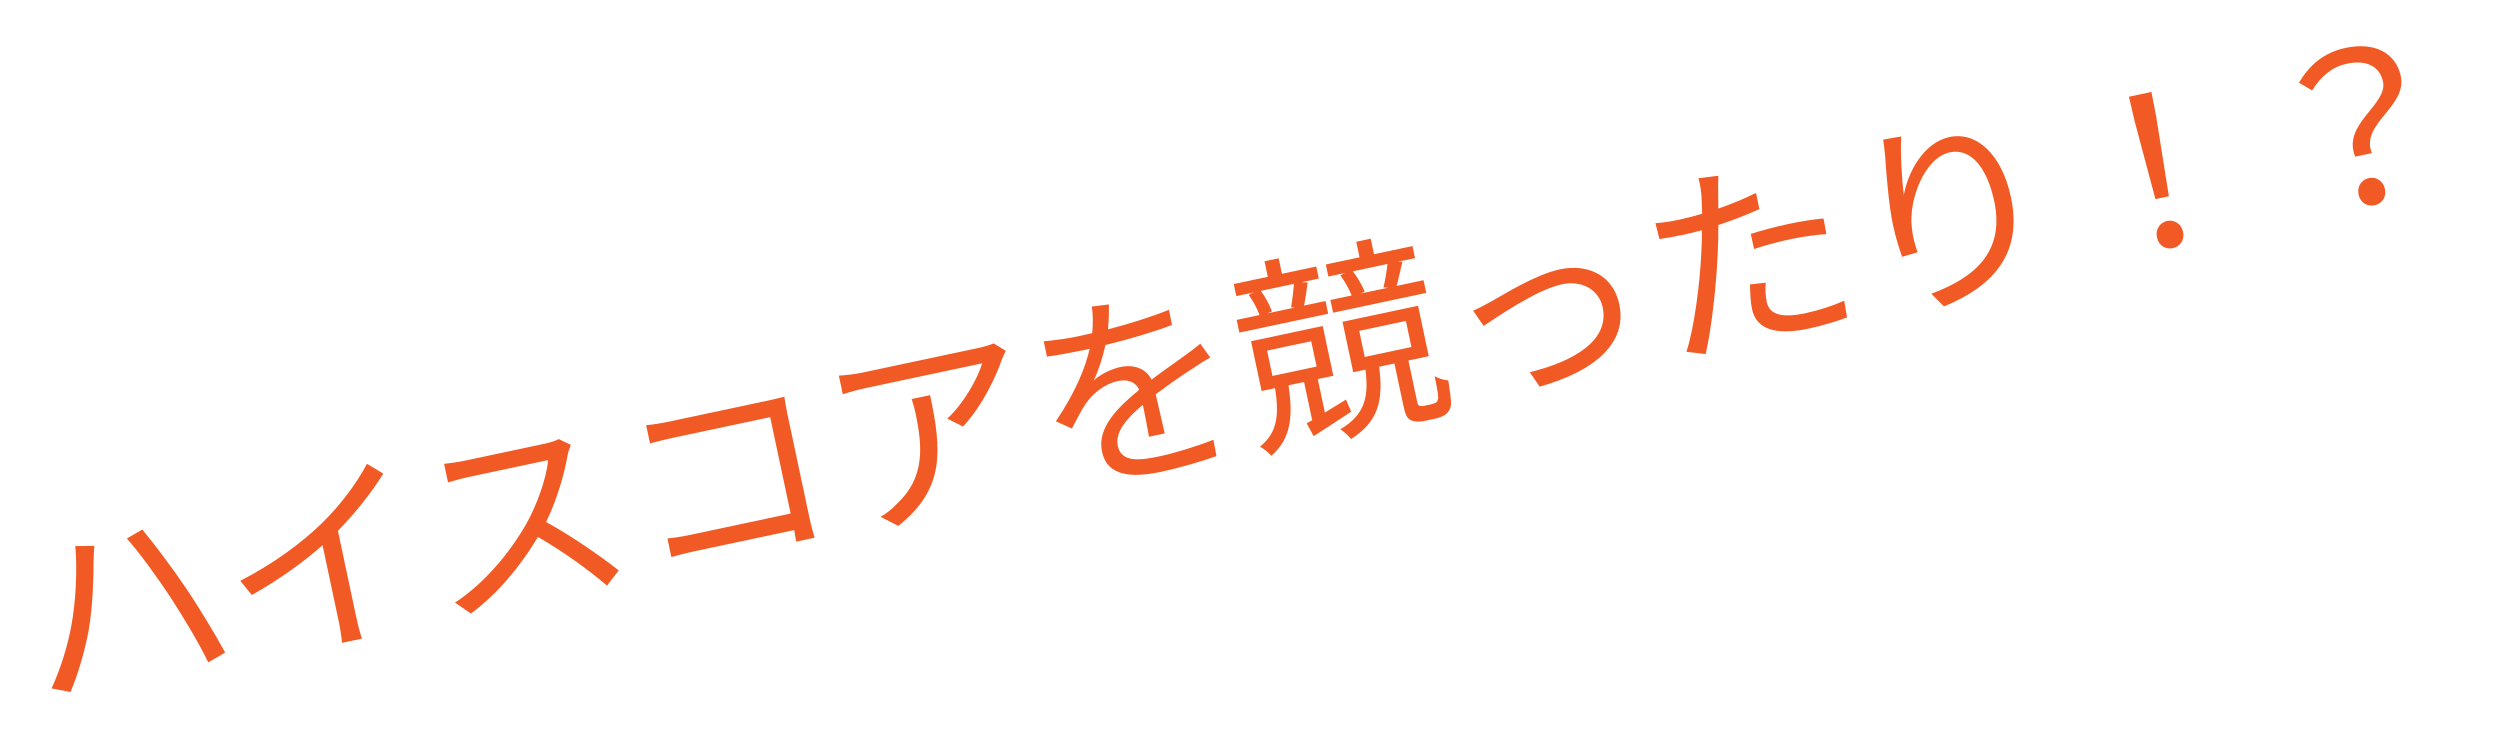
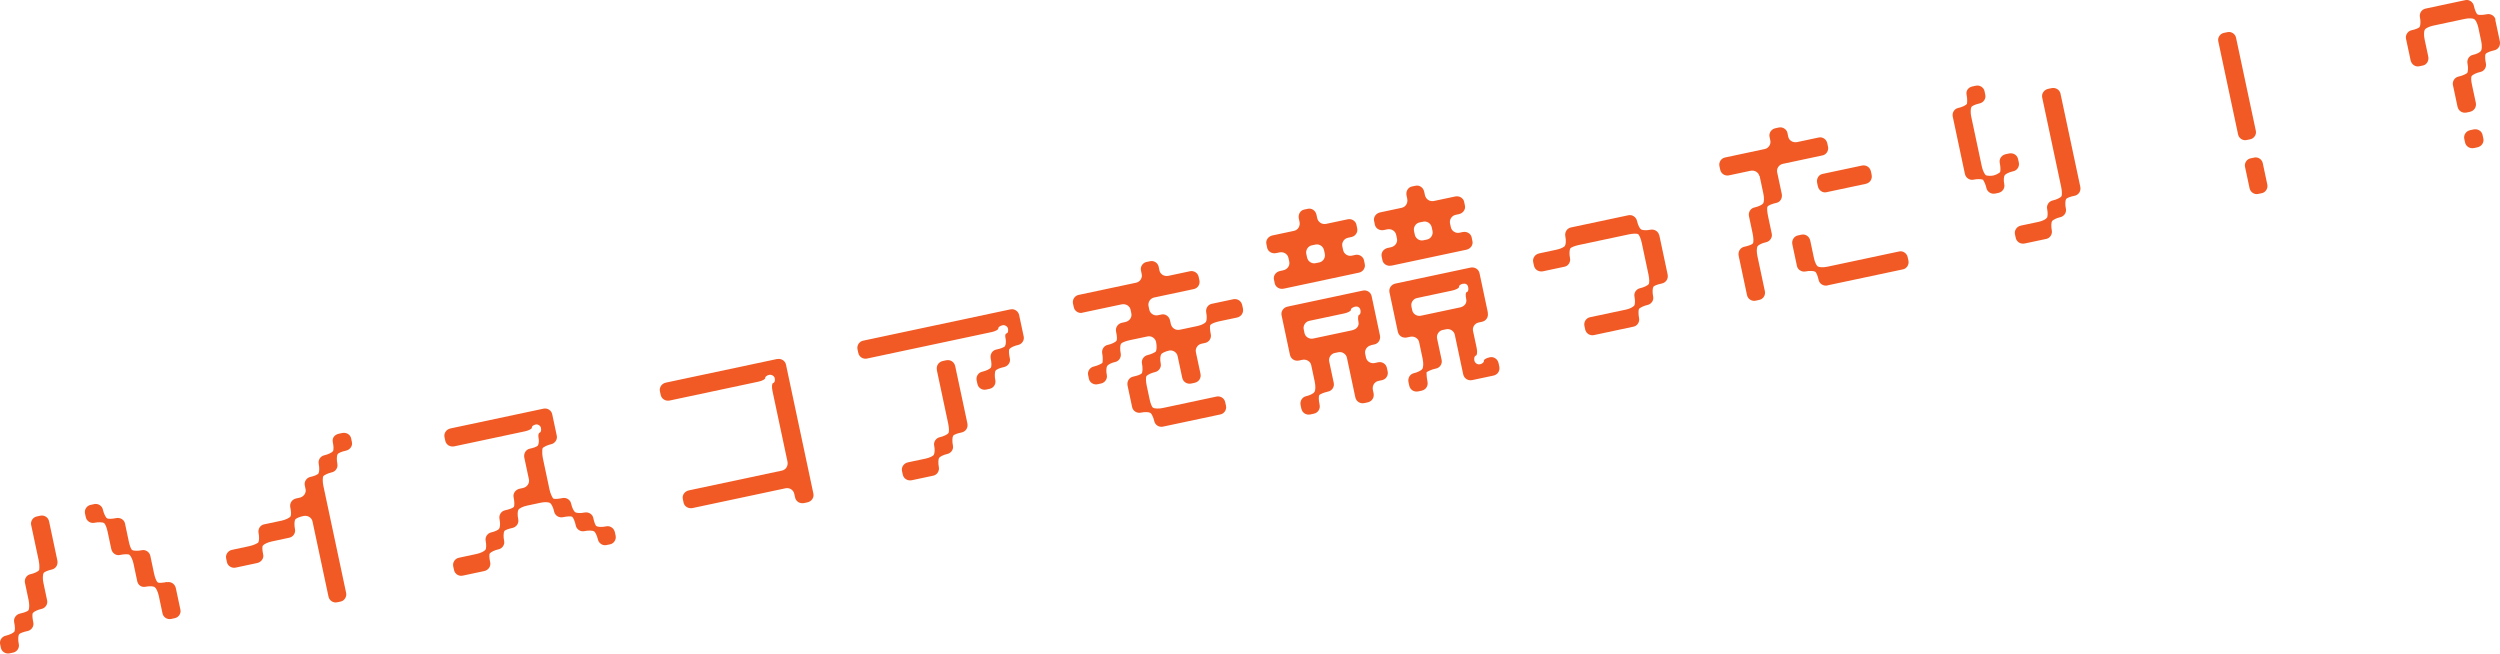
- <svg xmlns="http://www.w3.org/2000/svg" id="_レイヤー_2" data-name="レイヤー 2" viewBox="0 0 459.85 138.23">
+ <svg xmlns="http://www.w3.org/2000/svg" id="_レイヤー_2" data-name="レイヤー 2" viewBox="0 0 435.89 113.93">
  <defs>
    <style>
      .cls-1 {
        fill: #f15a24;
-         font-family: AB-digicomb-83pv-RKSJ-H, AB-digicomb;
-         font-size: 38.41px;
+         stroke-width: 0px;
      }
    </style>
  </defs>
-   <g id="_レイヤー_4" data-name="レイヤー 4">
-     <text class="cls-1" transform="translate(7.03 128.91) rotate(-12)">
-       <tspan x="0" y="0">ハイスコアを競ったり！？</tspan>
-     </text>
+   <g id="_レイヤー_6" data-name="レイヤー 6">
+     <g>
+       <path class="cls-1" d="M5.43,91.55c-.14-.68.3-1.36.98-1.5l.64-.14c.68-.14,1.36.3,1.5.97l1.45,6.84c.16.75-.28,1.44-.96,1.58-.64.14-1.29.39-1.44.62-.15.23-.18,1.02-.04,1.66l.66,3.12c.14.64-.31,1.32-.95,1.46-.68.14-1.39.49-1.54.72s-.08.92.08,1.67c.14.64-.31,1.32-.98,1.47-.75.16-1.37.37-1.52.6-.15.23-.18,1.02-.03,1.7.14.64-.31,1.32-.98,1.46l-.64.14c-.68.14-1.36-.3-1.5-.94l-.14-.68c-.14-.64.31-1.32.98-1.46.64-.14,1.35-.48,1.5-.71.15-.23.13-.89-.03-1.64-.14-.67.3-1.36,1.05-1.52.64-.14,1.3-.36,1.45-.58.15-.23.17-1.02.03-1.7l-.65-3.08c-.14-.68.3-1.36.94-1.49.68-.14,1.39-.49,1.54-.72.03-.2.09-.88-.07-1.63l-1.32-6.2ZM29.14,101.51c.68-.14,1.36.3,1.52,1.05l.8,3.76c.14.64-.31,1.32-.98,1.46l-.64.14c-.68.14-1.36-.3-1.5-.94l-.65-3.08c-.16-.75-.49-1.39-.72-1.54-.23-.15-.91-.2-1.58-.06-.75.16-1.32-.31-1.46-.95l-.66-3.12c-.14-.64-.48-1.35-.71-1.5-.23-.15-.93-.12-1.68.04-.64.14-1.32-.31-1.48-1.06l-.64-3.01c-.16-.75-.41-1.37-.64-1.51-.23-.15-1.02-.18-1.66-.04-.68.14-1.36-.3-1.5-.98l-.14-.64c-.14-.68.3-1.36.98-1.5l.64-.14c.68-.14,1.36.3,1.5.97.14.64.48,1.35.71,1.5.23.15.89.12,1.57-.02.75-.16,1.44.28,1.57.92l.66,3.12c.16.75.37,1.37.6,1.52.23.15,1.02.18,1.69.03.64-.14,1.32.31,1.47.98l.65,3.08c.14.68.42,1.4.64,1.55.23.15.99.06,1.63-.07Z" />
+       <path class="cls-1" d="M59.43,104.88l-.68.14c-.64.14-1.32-.31-1.47-.98l-2.79-13.11c-.14-.68-.83-1.12-1.58-.96-.68.14-1.29.39-1.44.62-.15.23-.18,1.02-.04,1.66.14.68-.3,1.36-.98,1.5l-3.08.66c-.68.14-1.39.49-1.54.72-.15.23-.09.88.06,1.56.14.64-.31,1.32-1.06,1.48l-3.76.8c-.68.14-1.36-.3-1.5-.94l-.14-.68c-.14-.64.31-1.32.98-1.47l3.08-.66c.75-.16,1.39-.49,1.55-.64.15-.23.18-1.02.04-1.66-.14-.68.3-1.36.94-1.49l3.12-.66c.64-.14,1.35-.48,1.5-.71.15-.23.13-.89-.02-1.57-.16-.75.28-1.43,1.04-1.59l.56-.12c.75-.16,1.2-.84,1.06-1.48l-.14-.68c-.14-.64.31-1.32.95-1.46.68-.14,1.29-.39,1.44-.62s.18-1.02.04-1.66c-.14-.68.3-1.36.98-1.5.64-.14,1.35-.48,1.5-.71.15-.23.12-.89-.02-1.57-.16-.75.31-1.32,1.06-1.48l.56-.12c.75-.16,1.43.28,1.57.92l.14.68c.14.64-.31,1.32-1.06,1.48-.68.14-1.29.39-1.44.62-.15.23-.18,1.02-.04,1.66.14.68-.3,1.36-.98,1.5-.64.14-1.35.48-1.5.71-.07.21-.12.89.04,1.64l3.97,18.67c.14.68-.3,1.36-.94,1.5Z" />
+       <path class="cls-1" d="M107.2,92.76l.14.64c.14.68-.3,1.36-.94,1.5l-.68.14c-.64.14-1.32-.31-1.47-.98-.14-.64-.48-1.35-.69-1.42-.23-.15-.94-.19-1.7-.03-.64.14-1.32-.31-1.46-.95-.14-.68-.42-1.4-.64-1.55-.23-.15-.99-.06-1.63.07-.68.14-1.36-.3-1.5-.94-.16-.75-.49-1.39-.72-1.54-.23-.15-.91-.2-1.58-.06l-2.44.52c-.75.16-1.35.48-1.5.71s-.19.94-.03,1.7c.14.64-.31,1.32-.98,1.47-.64.14-1.37.37-1.45.58-.15.23-.18,1.02-.03,1.69.14.64-.31,1.32-.95,1.46-.68.14-1.39.49-1.54.72-.16.15-.08.92.06,1.56.14.68-.3,1.36-1.05,1.52l-3.76.8c-.68.14-1.36-.3-1.5-.98l-.14-.64c-.14-.68.3-1.36.98-1.5l3.08-.66c.75-.16,1.39-.49,1.54-.72.17-.12.2-.91.06-1.58-.14-.64.31-1.32.95-1.46.68-.14,1.39-.49,1.42-.7.15-.23.2-.91.04-1.66-.14-.67.3-1.36.98-1.5.64-.14,1.37-.37,1.52-.6.15-.23.1-1-.04-1.68-.14-.64.31-1.32,1.06-1.48l.56-.12c.75-.16,1.19-.84,1.05-1.52l-.8-3.76c-.16-.75.28-1.43.92-1.57.68-.14,1.3-.36,1.45-.58.15-.23.22-.83.11-1.32-.1-.45.01-.87.2-.91.19-.04.31-.38.22-.83-.08-.38-.54-.67-.91-.59-.45.1-.71.35-.67.54s-.48.5-1.24.66l-12.28,2.61c-.75.16-1.44-.28-1.58-.96l-.14-.64c-.14-.68.3-1.36,1.05-1.52l16.23-3.45c.68-.14,1.36.3,1.5.97l.8,3.76c.14.64-.31,1.32-.98,1.47-.64.14-1.35.48-1.5.71-.07.21-.1,1,.04,1.68l1.17,5.52c.14.68.49,1.39.64,1.55.23.15,1,.06,1.63-.07.68-.14,1.36.3,1.5.97.16.75.48,1.35.71,1.5.23.15.91.2,1.58.06.75-.16,1.43.28,1.57.92.14.68.38,1.41.58,1.45.23.15.94.19,1.7.03.64-.14,1.32.31,1.47.98Z" />
+       <path class="cls-1" d="M135.46,62.61c.75-.16,1.43.28,1.58.96l4.78,22.5c.14.68-.3,1.36-1.05,1.52l-.56.12c-.75.16-1.43-.28-1.58-.96l-.14-.64c-.14-.68-.83-1.12-1.5-.98l-16.23,3.45c-.75.16-1.43-.28-1.57-.92l-.14-.68c-.14-.64.31-1.32,1.06-1.48l16.23-3.45c.68-.14,1.12-.83.96-1.58l-2.61-12.28c-.16-.75-.09-1.35.1-1.4.26-.06.39-.4.29-.85-.08-.38-.54-.67-.99-.58-.38.08-.71.35-.67.54s-.48.5-1.16.64l-15.48,3.29c-.75.16-1.43-.28-1.58-.96l-.14-.64c-.14-.68.3-1.36,1.05-1.52l19.35-4.11Z" />
+       <path class="cls-1" d="M176.22,53.94c.64-.14,1.32.31,1.47.98l.8,3.76c.14.64-.31,1.32-.95,1.46-.75.16-1.39.49-1.54.72-.15.23-.08.92.08,1.67.14.64-.31,1.32-1.06,1.48-.68.14-1.29.39-1.44.62-.15.23-.18,1.02-.04,1.66.14.68-.3,1.36-.98,1.5l-.64.14c-.68.14-1.36-.3-1.5-.98l-.14-.64c-.14-.68.3-1.36.98-1.5.64-.14,1.35-.48,1.5-.71.15-.23.13-.89-.02-1.57-.16-.75.28-1.43.92-1.57.75-.16,1.41-.38,1.56-.61.15-.23.22-.83.11-1.32-.1-.45-.1-.84.2-.91.19-.04.31-.38.22-.83-.08-.38-.54-.67-.91-.59-.49.1-.82.37-.78.56.04.19-.48.5-1.12.63l-21.79,4.63c-.68.14-1.36-.3-1.5-.98l-.14-.64c-.14-.68.3-1.36.98-1.5l25.73-5.47ZM163.36,64.53c-.16-.75.28-1.43,1.04-1.59l.56-.12c.75-.16,1.43.28,1.59,1.04l2.12,9.96c.16.75-.28,1.44-1.04,1.59-.68.14-1.3.35-1.45.58-.15.23-.18,1.02-.03,1.7.14.64-.31,1.32-.98,1.46-.64.14-1.35.48-1.42.7-.16.15-.19.94-.06,1.58.14.68-.3,1.36-.94,1.5l-3.76.8c-.75.16-1.43-.28-1.58-.96l-.14-.64c-.14-.68.3-1.36,1.05-1.52l3.08-.65c.68-.14,1.39-.49,1.42-.69.15-.23.2-.91.06-1.58-.14-.64.31-1.32.98-1.46.64-.14,1.35-.48,1.5-.71.15-.23.12-.89-.03-1.64l-1.98-9.32Z" />
+       <path class="cls-1" d="M188.72,54.54c-.68.14-1.36-.3-1.5-.98l-.14-.64c-.14-.68.3-1.36.98-1.5l10.03-2.13c.68-.14,1.12-.83.98-1.47l-.14-.68c-.14-.64.31-1.32.95-1.46l.68-.14c.64-.14,1.32.31,1.46.95l.14.68c.14.64.82,1.08,1.57.92l3.76-.8c.68-.14,1.36.3,1.5.97l.14.64c.14.68-.3,1.36-.98,1.5l-6.95,1.48c-.64.14-1.08.82-.95,1.46l.14.68c.14.64.82,1.08,1.46.95l.68-.14c.64-.14,1.32.31,1.48,1.06l.12.56c.16.75.84,1.2,1.59,1.04l3.12-.66c.64-.14,1.27-.47,1.42-.7.15-.23.2-.91.06-1.58-.16-.75.28-1.43.92-1.57l3.76-.8c.75-.16,1.43.28,1.59,1.03l.12.56c.16.75-.28,1.44-1.04,1.6l-3.08.65c-.68.14-1.4.42-1.55.64-.15.23-.06.99.07,1.63.14.68-.3,1.36-.98,1.5l-.64.14c-.68.14-1.12.83-.98,1.47l.8,3.76c.16.75-.28,1.44-1.04,1.59l-.56.12c-.75.16-1.44-.28-1.59-1.04l-.8-3.76c-.14-.64-.82-1.08-1.46-.95-.68.14-1.39.49-1.42.7-.15.23-.2.91-.06,1.58.14.64-.31,1.32-.98,1.47-.64.14-1.35.48-1.5.71-.15.23-.12.93.04,1.68l.51,2.4c.14.68.42,1.4.62,1.44.23.15,1.02.18,1.66.04l9.39-2c.68-.14,1.36.3,1.5.98l.14.64c.14.68-.3,1.36-.98,1.5l-10.03,2.13c-.68.14-1.36-.3-1.5-.98-.14-.64-.48-1.35-.69-1.42-.23-.15-.91-.2-1.66-.04-.68.14-1.36-.3-1.5-.94l-.8-3.76c-.16-.75.28-1.43.96-1.58.75-.16,1.37-.37,1.52-.6.15-.23.17-1.02.03-1.69-.14-.64.31-1.32.98-1.47.64-.14,1.27-.47,1.44-.62.15-.23.18-1.02.04-1.66-.14-.68-.83-1.12-1.5-.97l-3.08.65c-.75.16-1.4.42-1.55.64-.15.23-.18,1.02-.04,1.66.14.68-.3,1.36-.94,1.5-.68.14-1.28.47-1.42.7-.15.23-.2.91-.06,1.58.14.64-.31,1.32-.98,1.47l-.64.14c-.68.14-1.36-.3-1.5-.94l-.14-.68c-.14-.64.31-1.32.98-1.47.64-.14,1.35-.48,1.51-.64.07-.21.1-1-.03-1.64-.14-.68.3-1.36.94-1.49.68-.14,1.39-.49,1.54-.72.15-.23.09-.88-.06-1.56-.16-.75.28-1.43,1.04-1.59l.56-.12c.75-.16,1.19-.84,1.06-1.48l-.14-.68c-.14-.64-.82-1.08-1.57-.92l-6.84,1.45Z" />
+       <path class="cls-1" d="M229.65,37.99c.16.75.84,1.2,1.59,1.04l3.76-.8c.68-.14,1.36.3,1.5.94l.14.68c.14.64-.31,1.32-.98,1.47l-.64.14c-.68.14-1.12.83-.98,1.5l.14.64c.14.68.83,1.12,1.5.98l.64-.14c.68-.14,1.36.3,1.5.94l.14.68c.14.64-.31,1.32-.98,1.47l-13.15,2.8c-.75.16-1.43-.28-1.57-.92l-.14-.68c-.14-.64.31-1.32,1.06-1.48l.56-.12c.75-.16,1.2-.84,1.05-1.52l-.14-.64c-.14-.68-.83-1.12-1.58-.96l-.56.12c-.75.16-1.44-.29-1.57-.92l-.14-.68c-.14-.64.31-1.32,1.06-1.48l3.76-.8c.68-.14,1.12-.83.96-1.58l-.12-.56c-.16-.75.28-1.43.92-1.57l.68-.14c.64-.14,1.32.31,1.48,1.06l.12.56ZM239.01,60.22c-.68.14-1.12.83-.98,1.46l.14.68c.14.64.82,1.08,1.5.94l.64-.14c.68-.14,1.36.3,1.5.98l.14.64c.14.68-.3,1.36-.98,1.5l-.64.14c-.68.14-1.12.83-.96,1.58l.12.56c.16.75-.28,1.44-1.04,1.6l-.56.12c-.75.16-1.44-.28-1.59-1.04l-1.46-6.88c-.14-.64-.82-1.08-1.46-.95l-.68.14c-.64.14-1.08.82-.95,1.46l.8,3.76c.14.68-.3,1.36-.98,1.5l-.08.02c-.75.16-1.39.49-1.45.58-.15.23-.12.93.02,1.57l.02.11c.16.75-.28,1.44-1.04,1.59l-.56.12c-.75.16-1.44-.28-1.59-1.04l-.12-.56c-.16-.75.28-1.43.96-1.58.64-.14,1.28-.47,1.42-.7.22-.24.25-1.03.09-1.79l-.62-2.93c-.14-.64-.82-1.08-1.57-.92l-.56.12c-.75.16-1.44-.28-1.59-1.04l-1.45-6.84c-.14-.68.3-1.36,1.05-1.52l13.15-2.8c.68-.14,1.36.3,1.5.97l1.45,6.84c.16.75-.28,1.44-.96,1.58l-.64.14ZM235.78,57.57c.75-.16,1.22-.73,1.08-1.41-.14-.64-.07-1.24.12-1.28.19-.04.31-.38.22-.83-.1-.49-.53-.67-.91-.59-.45.1-.79.36-.75.55.04.19-.48.5-1.16.64l-6.09,1.29c-.68.14-1.12.83-.98,1.47l.14.68c.14.64.82,1.08,1.5.94l6.84-1.45ZM230.85,43.62c-.14-.68-.83-1.12-1.47-.98l-.68.14c-.64.14-1.08.82-.94,1.49l.14.64c.14.68.83,1.12,1.47.98l.68-.14c.64-.14,1.08-.82.94-1.5l-.14-.64ZM242.61,46.31c-.75.16-1.43-.28-1.57-.92l-.14-.68c-.14-.64.31-1.32,1.06-1.48l.56-.12c.75-.16,1.2-.84,1.05-1.52l-.14-.64c-.14-.68-.83-1.12-1.58-.96l-.56.12c-.75.16-1.44-.29-1.57-.92l-.14-.68c-.14-.64.31-1.32,1.06-1.48l3.76-.8c.68-.14,1.12-.83.96-1.58l-.12-.56c-.16-.75.28-1.43.92-1.57l.68-.14c.64-.14,1.32.31,1.48,1.06l.12.56c.16.75.84,1.2,1.59,1.04l3.68-.78c.75-.16,1.43.28,1.57.92l.14.68c.14.64-.31,1.32-1.06,1.48l-.56.12c-.68.14-1.12.83-.98,1.5l.14.64c.14.68.83,1.12,1.5.98l.56-.12c.75-.16,1.43.28,1.57.92l.14.68c.14.64-.31,1.32-1.06,1.48l-13.07,2.78ZM259.4,54.52c.16.75-.28,1.44-1.03,1.59l-.56.12c-.68.14-1.12.83-.98,1.46l.64,3c.14.68.08,1.28-.19,1.34-.19.04-.3.45-.22.83.1.45.55.75,1,.65.38-.08.71-.35.66-.61-.04-.19.41-.48,1.05-.61.68-.14,1.36.3,1.52,1.05l.12.56c.16.75-.28,1.44-1.03,1.59l-3.68.78c-.75.16-1.44-.28-1.59-1.04l-1.46-6.88c-.14-.64-.82-1.08-1.46-.95l-.68.14c-.64.14-1.08.82-.95,1.46l.8,3.76c.14.68-.3,1.36-.98,1.5l-.19.04c-.64.14-1.27.47-1.45.58-.03.2,0,.9.13,1.54l.02.11c.16.75-.28,1.44-1.04,1.59l-.56.12c-.75.16-1.44-.28-1.59-1.04l-.12-.56c-.16-.75.28-1.43.96-1.58.56-.12,1.28-.47,1.42-.7.22-.24.25-1.03.09-1.79l-.62-2.93c-.14-.64-.82-1.08-1.57-.92l-.56.12c-.75.16-1.44-.28-1.59-1.04l-1.45-6.84c-.14-.68.3-1.36,1.05-1.52l13.07-2.78c.75-.16,1.43.28,1.58.96l1.45,6.84ZM255.06,49.47c-.45.1-.71.35-.67.54.04.19-.48.5-1.23.66l-6.09,1.29c-.68.14-1.12.83-.98,1.47l.14.68c.14.64.82,1.08,1.5.94l6.84-1.45c.75-.16,1.22-.73,1.08-1.41-.14-.64-.14-1.23.12-1.28.19-.04.31-.38.22-.83-.1-.49-.42-.7-.91-.59ZM249.63,39.63c-.14-.68-.83-1.12-1.47-.98l-.68.14c-.64.14-1.08.82-.94,1.49l.14.64c.14.68.83,1.12,1.47.98l.68-.14c.64-.14,1.08-.82.94-1.49l-.14-.64Z" />
+       <path class="cls-1" d="M289.31,41.01l1.45,6.84c.16.75-.28,1.44-1.04,1.59-.68.14-1.3.35-1.45.58-.15.23-.18,1.02-.03,1.69.14.64-.31,1.32-.98,1.46-.64.14-1.35.48-1.5.71-.09.14-.12.93.02,1.57.14.68-.3,1.36-.94,1.5l-6.95,1.48c-.68.14-1.36-.3-1.5-.98l-.14-.64c-.14-.68.3-1.36.98-1.5l6.27-1.33c.68-.14,1.27-.47,1.42-.69.17-.12.2-.91.06-1.58-.14-.64.31-1.32.98-1.46.64-.14,1.35-.48,1.5-.71.15-.23.12-.89-.03-1.64l-1.18-5.56c-.14-.64-.41-1.37-.64-1.51-.23-.15-1-.1-1.64.04l-8.75,1.86c-.64.14-1.37.41-1.44.62-.15.23-.18,1.02-.04,1.66.14.68-.3,1.36-.94,1.49l-3.76.8c-.75.16-1.43-.28-1.58-.96l-.14-.64c-.14-.68.3-1.36,1.05-1.52l3.08-.66c.68-.14,1.39-.49,1.42-.7.15-.23.2-.91.06-1.58-.16-.75.28-1.43.96-1.58l10.03-2.13c.68-.14,1.36.3,1.52,1.05.14.68.47,1.27.69,1.42.23.15.91.2,1.58.06.75-.16,1.43.28,1.58.96Z" />
+       <path class="cls-1" d="M306.76,30.7c-.14-.64-.82-1.08-1.57-.92l-3.76.8c-.68.14-1.36-.3-1.5-.98l-.14-.64c-.14-.68.3-1.36.98-1.5l6.95-1.48c.64-.14,1.08-.82.95-1.46l-.14-.68c-.14-.64.31-1.32.98-1.47l.64-.14c.68-.14,1.36.3,1.5.94l.14.68c.14.64.82,1.08,1.57.92l3.76-.8c.64-.14,1.32.31,1.47.98l.14.64c.14.68-.3,1.36-.94,1.5l-6.95,1.48c-.68.14-1.12.83-.98,1.47l.8,3.76c.16.75-.28,1.44-.92,1.57-.68.14-1.4.42-1.55.64-.15.23-.06.99.07,1.63l.66,3.12c.14.64-.31,1.32-.98,1.47-.75.16-1.35.48-1.5.71-.15.23-.19.94-.03,1.69l1.31,6.16c.14.68-.3,1.36-.98,1.5l-.64.14c-.68.14-1.36-.3-1.5-.98l-1.45-6.84c-.16-.75.28-1.43.96-1.58.64-.14,1.37-.37,1.52-.6.15-.23.1-1-.04-1.68l-.65-3.08c-.14-.68.3-1.36.94-1.49.75-.16,1.39-.49,1.54-.72.15-.23.2-.91.04-1.66l-.66-3.12ZM318.67,49.77c-.75.16-1.44-.28-1.58-.96-.14-.64-.41-1.37-.62-1.44-.23-.15-1.02-.18-1.66-.04-.68.14-1.36-.3-1.5-.94l-.8-3.76c-.16-.75.28-1.43.96-1.58l.64-.14c.68-.14,1.36.3,1.52,1.05l.65,3.08c.14.68.49,1.39.69,1.42.23.15.91.2,1.66.04l12.51-2.66c.64-.14,1.32.31,1.47.98l.14.64c.14.68-.3,1.36-.94,1.5l-13.15,2.79ZM318.43,33.52c-.64.14-1.32-.31-1.48-1.06l-.12-.56c-.16-.75.28-1.43.92-1.57l6.87-1.46c.75-.16,1.43.28,1.59,1.03l.12.56c.16.75-.28,1.44-1.04,1.6l-6.87,1.46Z" />
+       <path class="cls-1" d="M347.85,33.75c-.68.14-1.36-.3-1.5-.94-.14-.68-.47-1.27-.58-1.45-.23-.15-1.02-.18-1.7-.03-.64.14-1.32-.31-1.47-.98l-2.13-10.03c-.14-.68.3-1.36.94-1.49.68-.14,1.39-.49,1.54-.72.04-.2.09-.88-.06-1.56-.16-.75.31-1.32.98-1.47l.64-.14c.68-.14,1.36.3,1.5.94l.14.68c.14.64-.31,1.32-.98,1.47-.64.14-1.29.39-1.44.62-.15.23-.18,1.02-.04,1.66l1.86,8.75c.14.64.48,1.35.71,1.5.21.07.74.16,1.3.04.45-.1.97-.4,1.14-.56.15-.23.1-1-.03-1.64-.14-.68.3-1.36,1.05-1.52l.56-.12c.75-.16,1.43.28,1.58.96l.14.64c.14.68-.3,1.36-.98,1.5-.75.16-1.35.48-1.5.71-.15.23-.2.91-.06,1.58.14.64-.31,1.32-.98,1.47l-.64.14ZM361.68,34.14c-.68.14-1.3.35-1.45.58-.15.23-.18,1.02-.03,1.69.14.64-.31,1.32-.98,1.46-.64.14-1.35.48-1.42.7-.16.15-.19.94-.06,1.58.14.68-.3,1.36-.94,1.5l-3.76.8c-.75.16-1.43-.28-1.58-.96l-.14-.64c-.14-.68.3-1.36,1.05-1.52l3.08-.65c.68-.14,1.27-.47,1.42-.69.17-.11.2-.91.06-1.58-.14-.64.31-1.32.98-1.46.64-.14,1.35-.48,1.5-.71.15-.23.12-.89-.03-1.64l-3.31-15.59c-.14-.68.3-1.36,1.05-1.52l.56-.12c.75-.16,1.43.28,1.58.96l3.45,16.23c.16.75-.28,1.44-1.04,1.59Z" />
+       <path class="cls-1" d="M392.37,24.28l-.68.14c-.64.14-1.32-.31-1.46-.95l-3.46-16.27c-.14-.64.31-1.32.95-1.46l.68-.14c.64-.14,1.32.31,1.46.95l3.46,16.27c.14.64-.31,1.32-.95,1.46ZM391.43,29.07c-.14-.64.31-1.32.95-1.46l.68-.14c.64-.14,1.32.31,1.46.95l.8,3.76c.14.68-.3,1.36-.94,1.5l-.68.14c-.64.14-1.32-.31-1.47-.98l-.8-3.76Z" />
+       <path class="cls-1" d="M435.06,3.43l.8,3.76c.16.75-.28,1.44-.96,1.58-.64.14-1.37.41-1.51.64-.15.23-.1,1,.04,1.64.14.68-.3,1.36-.94,1.49-.68.14-1.39.49-1.54.72-.15.23-.09.88.06,1.56l.66,3.08c.16.75-.28,1.44-1.04,1.6l-.56.12c-.75.16-1.43-.28-1.59-1.04l-.8-3.76c-.13-.64.31-1.32.95-1.46.75-.16,1.39-.49,1.55-.64.15-.23.18-1.02.04-1.66-.14-.68.3-1.36.94-1.49.68-.14,1.27-.47,1.42-.7.15-.23.2-.91.04-1.66l-.5-2.37c-.16-.75-.48-1.35-.71-1.5-.23-.15-.91-.2-1.58-.06l-5.63,1.2c-.64.14-1.35.48-1.42.7-.15.23-.2.91-.04,1.66l.64,3.01c.16.75-.28,1.44-.92,1.57l-.68.14c-.64.14-1.32-.31-1.48-1.06l-.8-3.76c-.13-.64.31-1.32.95-1.46.68-.14,1.4-.42,1.44-.62.15-.23.18-1.02.04-1.66-.14-.68.3-1.36.98-1.5l6.95-1.48c.64-.14,1.32.31,1.47.98.14.64.41,1.37.64,1.51.23.15,1,.1,1.64-.03.68-.14,1.36.3,1.5.94ZM429.66,24.21c-.14-.68.3-1.36,1.05-1.52l.56-.12c.75-.16,1.44.28,1.58.96l.14.64c.14.68-.3,1.36-1.05,1.52l-.56.12c-.75.16-1.43-.28-1.58-.96l-.14-.64Z" />
+     </g>
  </g>
</svg>
